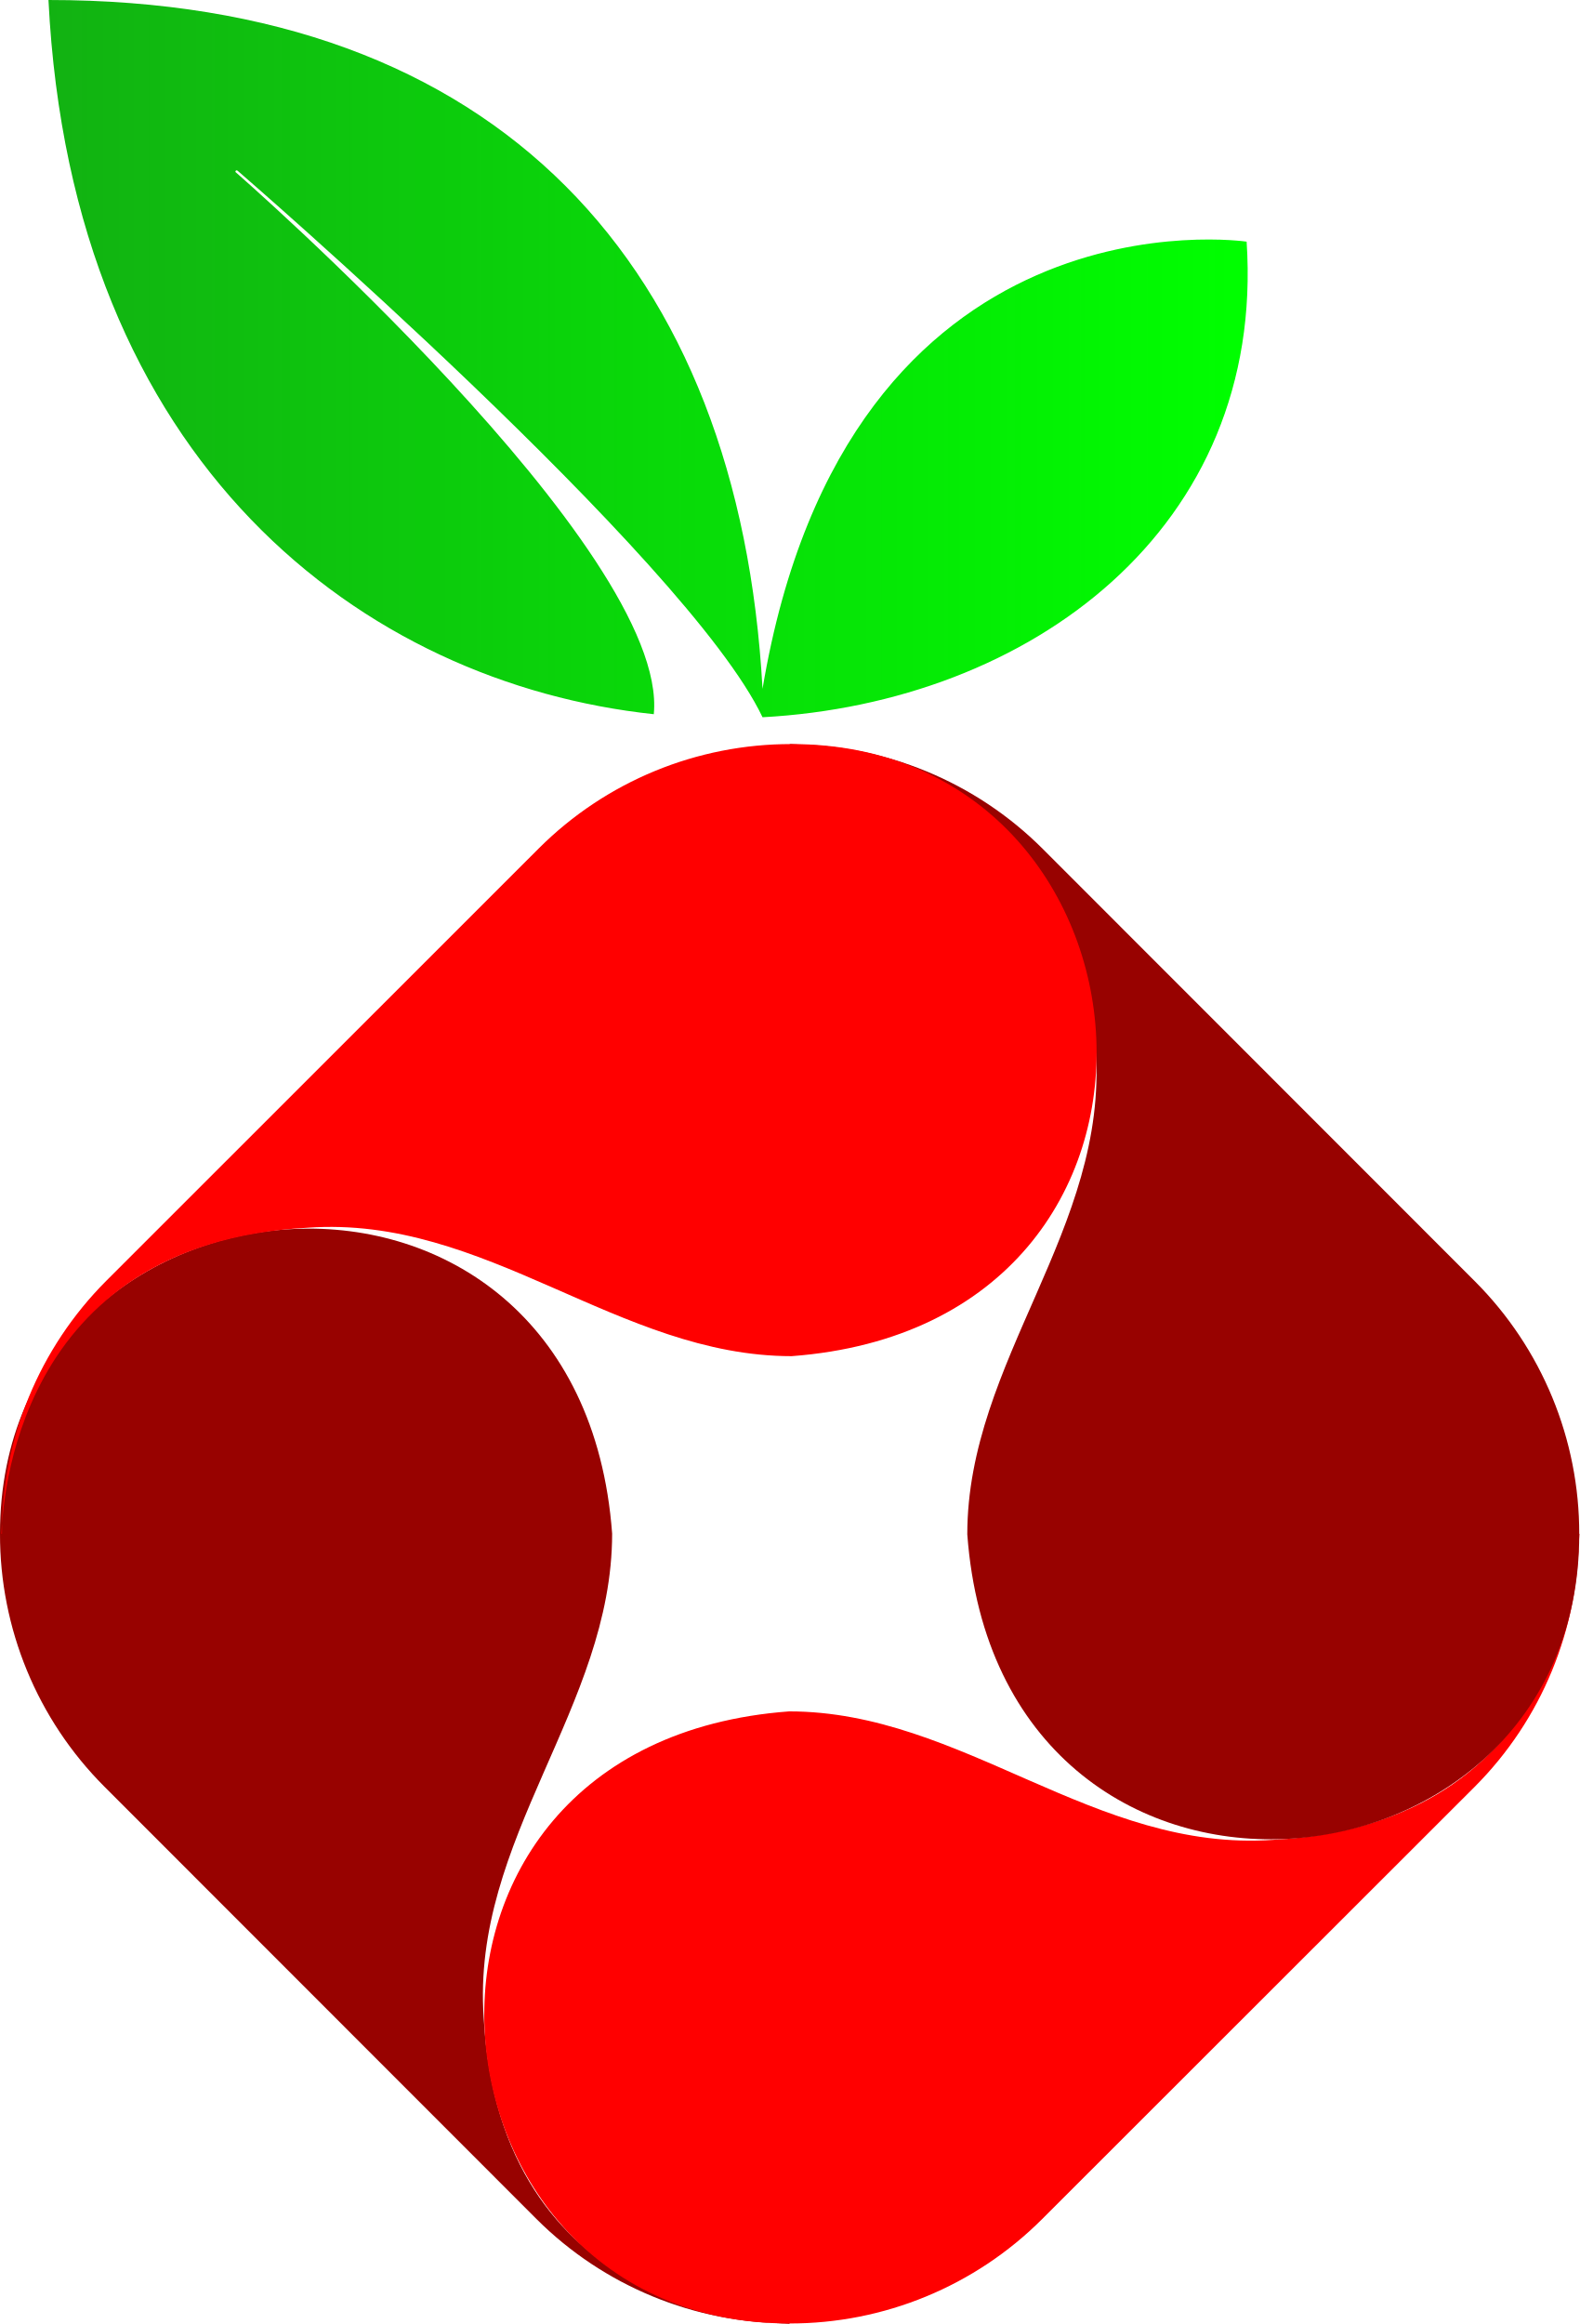
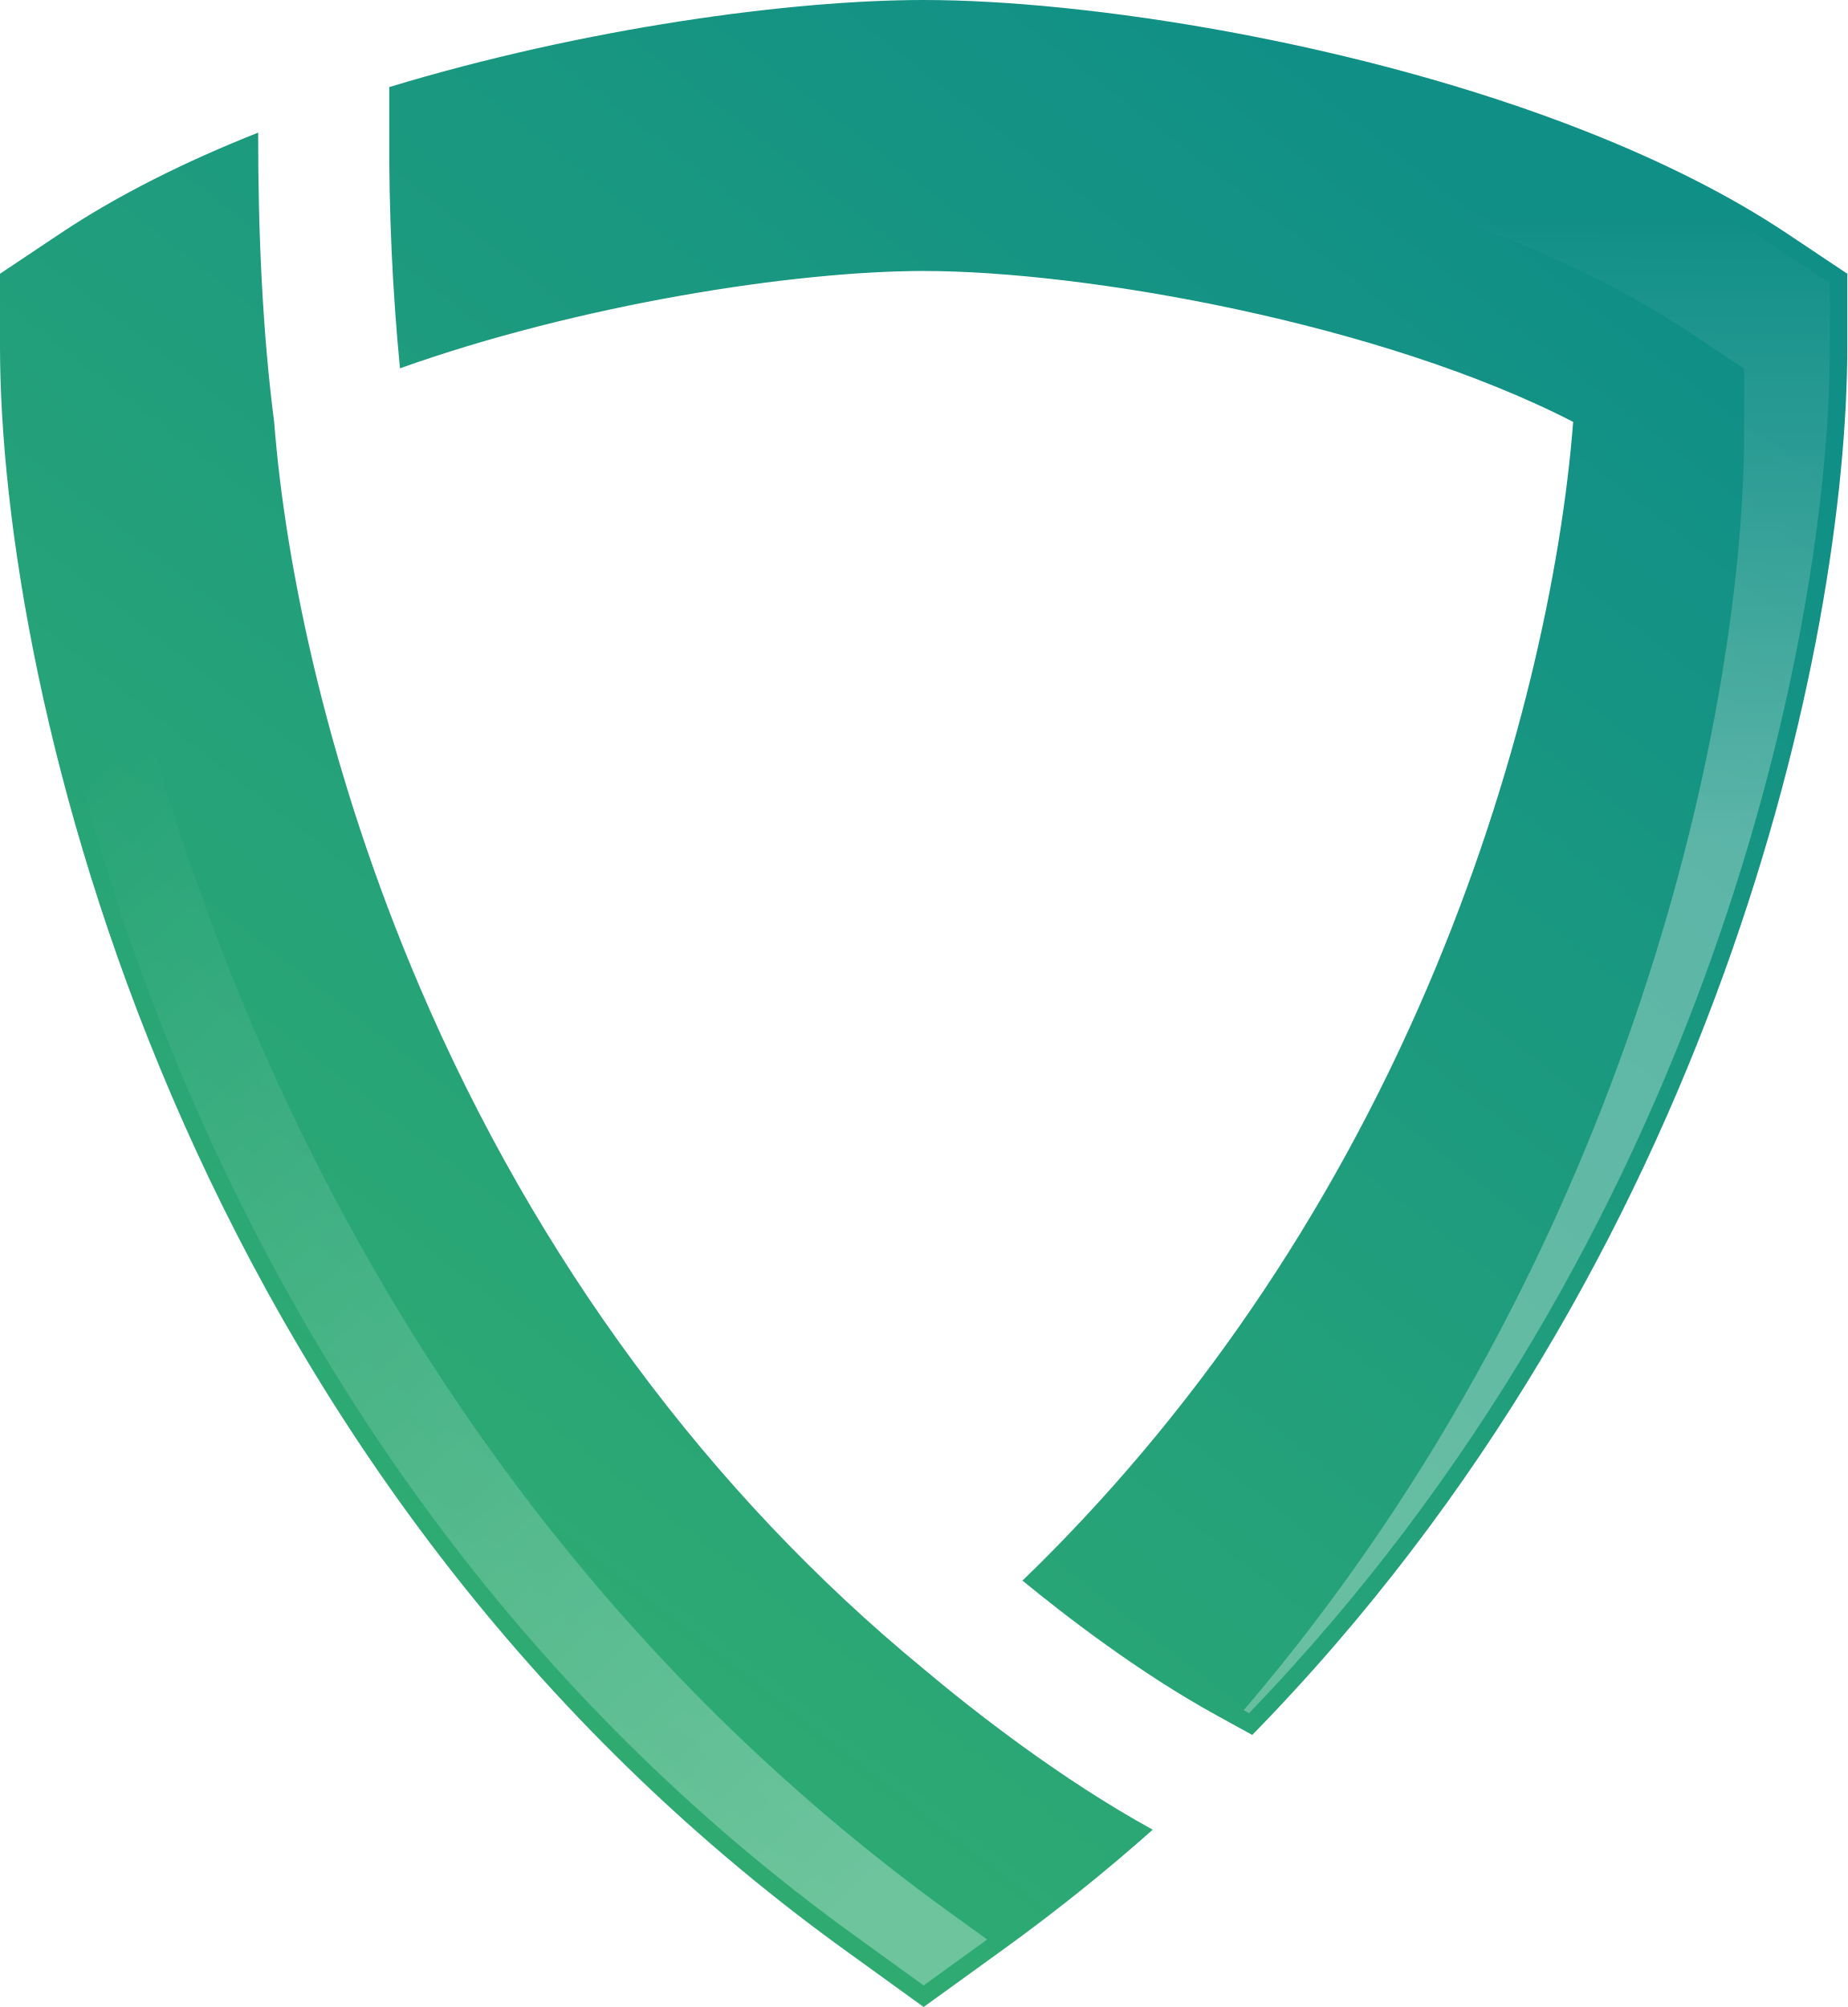
- <svg xmlns="http://www.w3.org/2000/svg" viewBox="0 0 88.32 129.93">
+ <svg xmlns="http://www.w3.org/2000/svg" xmlns:xlink="http://www.w3.org/1999/xlink" viewBox="0 0 413.74 449.5">
  <defs>
-     <linearGradient id="New_Gradient_Swatch_1" x1="2.71" x2="69.77" y1="20.04" y2="20.04" gradientUnits="userSpaceOnUse">
-       <stop offset="0" stop-color="#12b212" />
-       <stop offset="1" stop-color="#0f0" />
+     <style>.cls-1{fill:url(#linear-gradient);}.cls-2{fill:url(#linear-gradient-2);}.cls-3{fill:url(#linear-gradient-3);}.cls-4{fill:url(#linear-gradient-4);}</style>
+     <linearGradient id="linear-gradient" x1="320.34" y1="31.03" x2="66.85" y2="356.51" gradientUnits="userSpaceOnUse">
+       <stop offset="0" stop-color="#108f87" />
+       <stop offset="1" stop-color="#30ac71" />
    </linearGradient>
-     <style>.cls-2{fill:#980200}.cls-3{fill:red}</style>
+     <linearGradient id="linear-gradient-2" x1="249.81" y1="188.44" x2="250.48" y2="47.11" gradientUnits="userSpaceOnUse">
+       <stop offset="0" stop-color="#fff" stop-opacity="0.3" />
+       <stop offset="1" stop-color="#fff" stop-opacity="0" />
+     </linearGradient>
+     <linearGradient id="linear-gradient-3" x1="300.44" y1="15.53" x2="46.95" y2="341.01" xlink:href="#linear-gradient" />
+     <linearGradient id="linear-gradient-4" x1="227.25" y1="391.1" x2="28.25" y2="166.1" xlink:href="#linear-gradient-2" />
  </defs>
-   <path fill="url(#New_Gradient_Swatch_1)" d="M36.56 39.93C20.34 38.2 4 25.94 2.71 0c25.17 0 38.63 14.9 39.93 38.51 4.76-28.32 27.07-25 27.07-25 1.06 16.05-12.12 25.78-27.07 26.59-4.2-8.85-29.36-30.56-29.36-30.56a.07.07 0 00-.11.08s24.28 21.15 23.39 30.31" />
-   <path d="M44.16 129.93c-1.57-.09-16.22-.65-17.11-17.11-.72-10 7.18-17.37 7.18-27.08C32.44 61.53 0 64.53 0 85.74a19.94 19.94 0 005.83 14.14L30 124.06a19.94 19.94 0 0014.14 5.83" class="cls-2" />
-   <path d="M88.32 85.75c-.09 1.57-.65 16.22-17.11 17.11-10 .72-17.38-7.18-27.08-7.18-24.21 1.79-21.21 34.22 0 34.22a19.94 19.94 0 0014.14-5.83L82.46 99.9a19.94 19.94 0 005.83-14.14" class="cls-3" />
-   <path d="M44.16 41.59c1.57.09 16.22.65 17.11 17.11.72 10-7.18 17.37-7.18 27.08 1.79 24.21 34.22 21.21 34.22 0a19.94 19.94 0 00-5.83-14.14L58.3 47.45a19.94 19.94 0 00-14.14-5.83" class="cls-2" />
-   <path d="M.08 85.75c.09-1.57.65-16.22 17.11-17.11 10-.72 17.38 7.18 27.08 7.18 24.21-1.82 21.21-34.22 0-34.22a19.94 19.94 0 00-14.14 5.83L5.94 71.61A19.94 19.94 0 00.11 85.75" class="cls-3" />
+   <g id="Layer_2" data-name="Layer 2">
+     <g id="Layer_1-2" data-name="Layer 1">
+       <path class="cls-1" d="M400.25,52.3c-13.16-8.78-28.55-16.38-45-22.87C304.22,9.29,243,0,206.87,0,177.31,0,131,6.22,87.19,19.5V29.72a516.7,516.7,0,0,0,2.39,52.77c40.13-14.31,88.31-21.8,117.3-21.8,36.24,0,102.48,11.69,145.47,33.8-2.51,32.34-12,78.43-32.67,126.7C297.78,272.34,266.85,317.45,229,354c9.77,8,26.09,20.6,43.33,30.09l8.14,4.48c103.9-106.18,133.27-244.68,133.27-311V61.31Z" />
+       <path class="cls-2" d="M398.08,55.56C385.87,47.41,371,39.84,353.83,33.07,303,13,242.05,3.92,206.87,3.92c-24.77,0-69.66,4.86-115.76,18.49v7.31q0,3.38,0,6.67c39.05-9.69,75.25-13.29,96.56-13.29,35.18,0,96.17,9.12,147,29.16C351.8,59,366.69,66.59,378.9,74.74l11.74,7.85V96.72c0,60-24.21,183.47-112.08,286.31l1.19.65C382.36,277.38,409.83,141.45,409.83,77.54V63.41Z" />
+       <path class="cls-3" d="M94.07,221.19C73.41,172.92,63.91,126.83,61.4,94.49,58.78,74.38,57.8,51.7,57.82,29.7,41.63,36.12,26.47,43.63,13.49,52.3L0,61.31V77.54c0,77,39.52,251,189.1,359.12l17.77,12.84,17.77-12.84q17.79-12.86,33.53-26.87c-20.58-11.32-40-26.49-51.3-36C158.85,334.32,120.1,282,94.07,221.19Z" />
+       <path class="cls-4" d="M212.84,428.42C57.92,316.49,17,136.25,17,56.57V54.7l-1.33.86L3.92,63.41V77.54c0,76.26,39.18,248.81,187.47,355.94l15.48,11.19,14.23-10.29Z" />
+     </g>
+   </g>
</svg>
